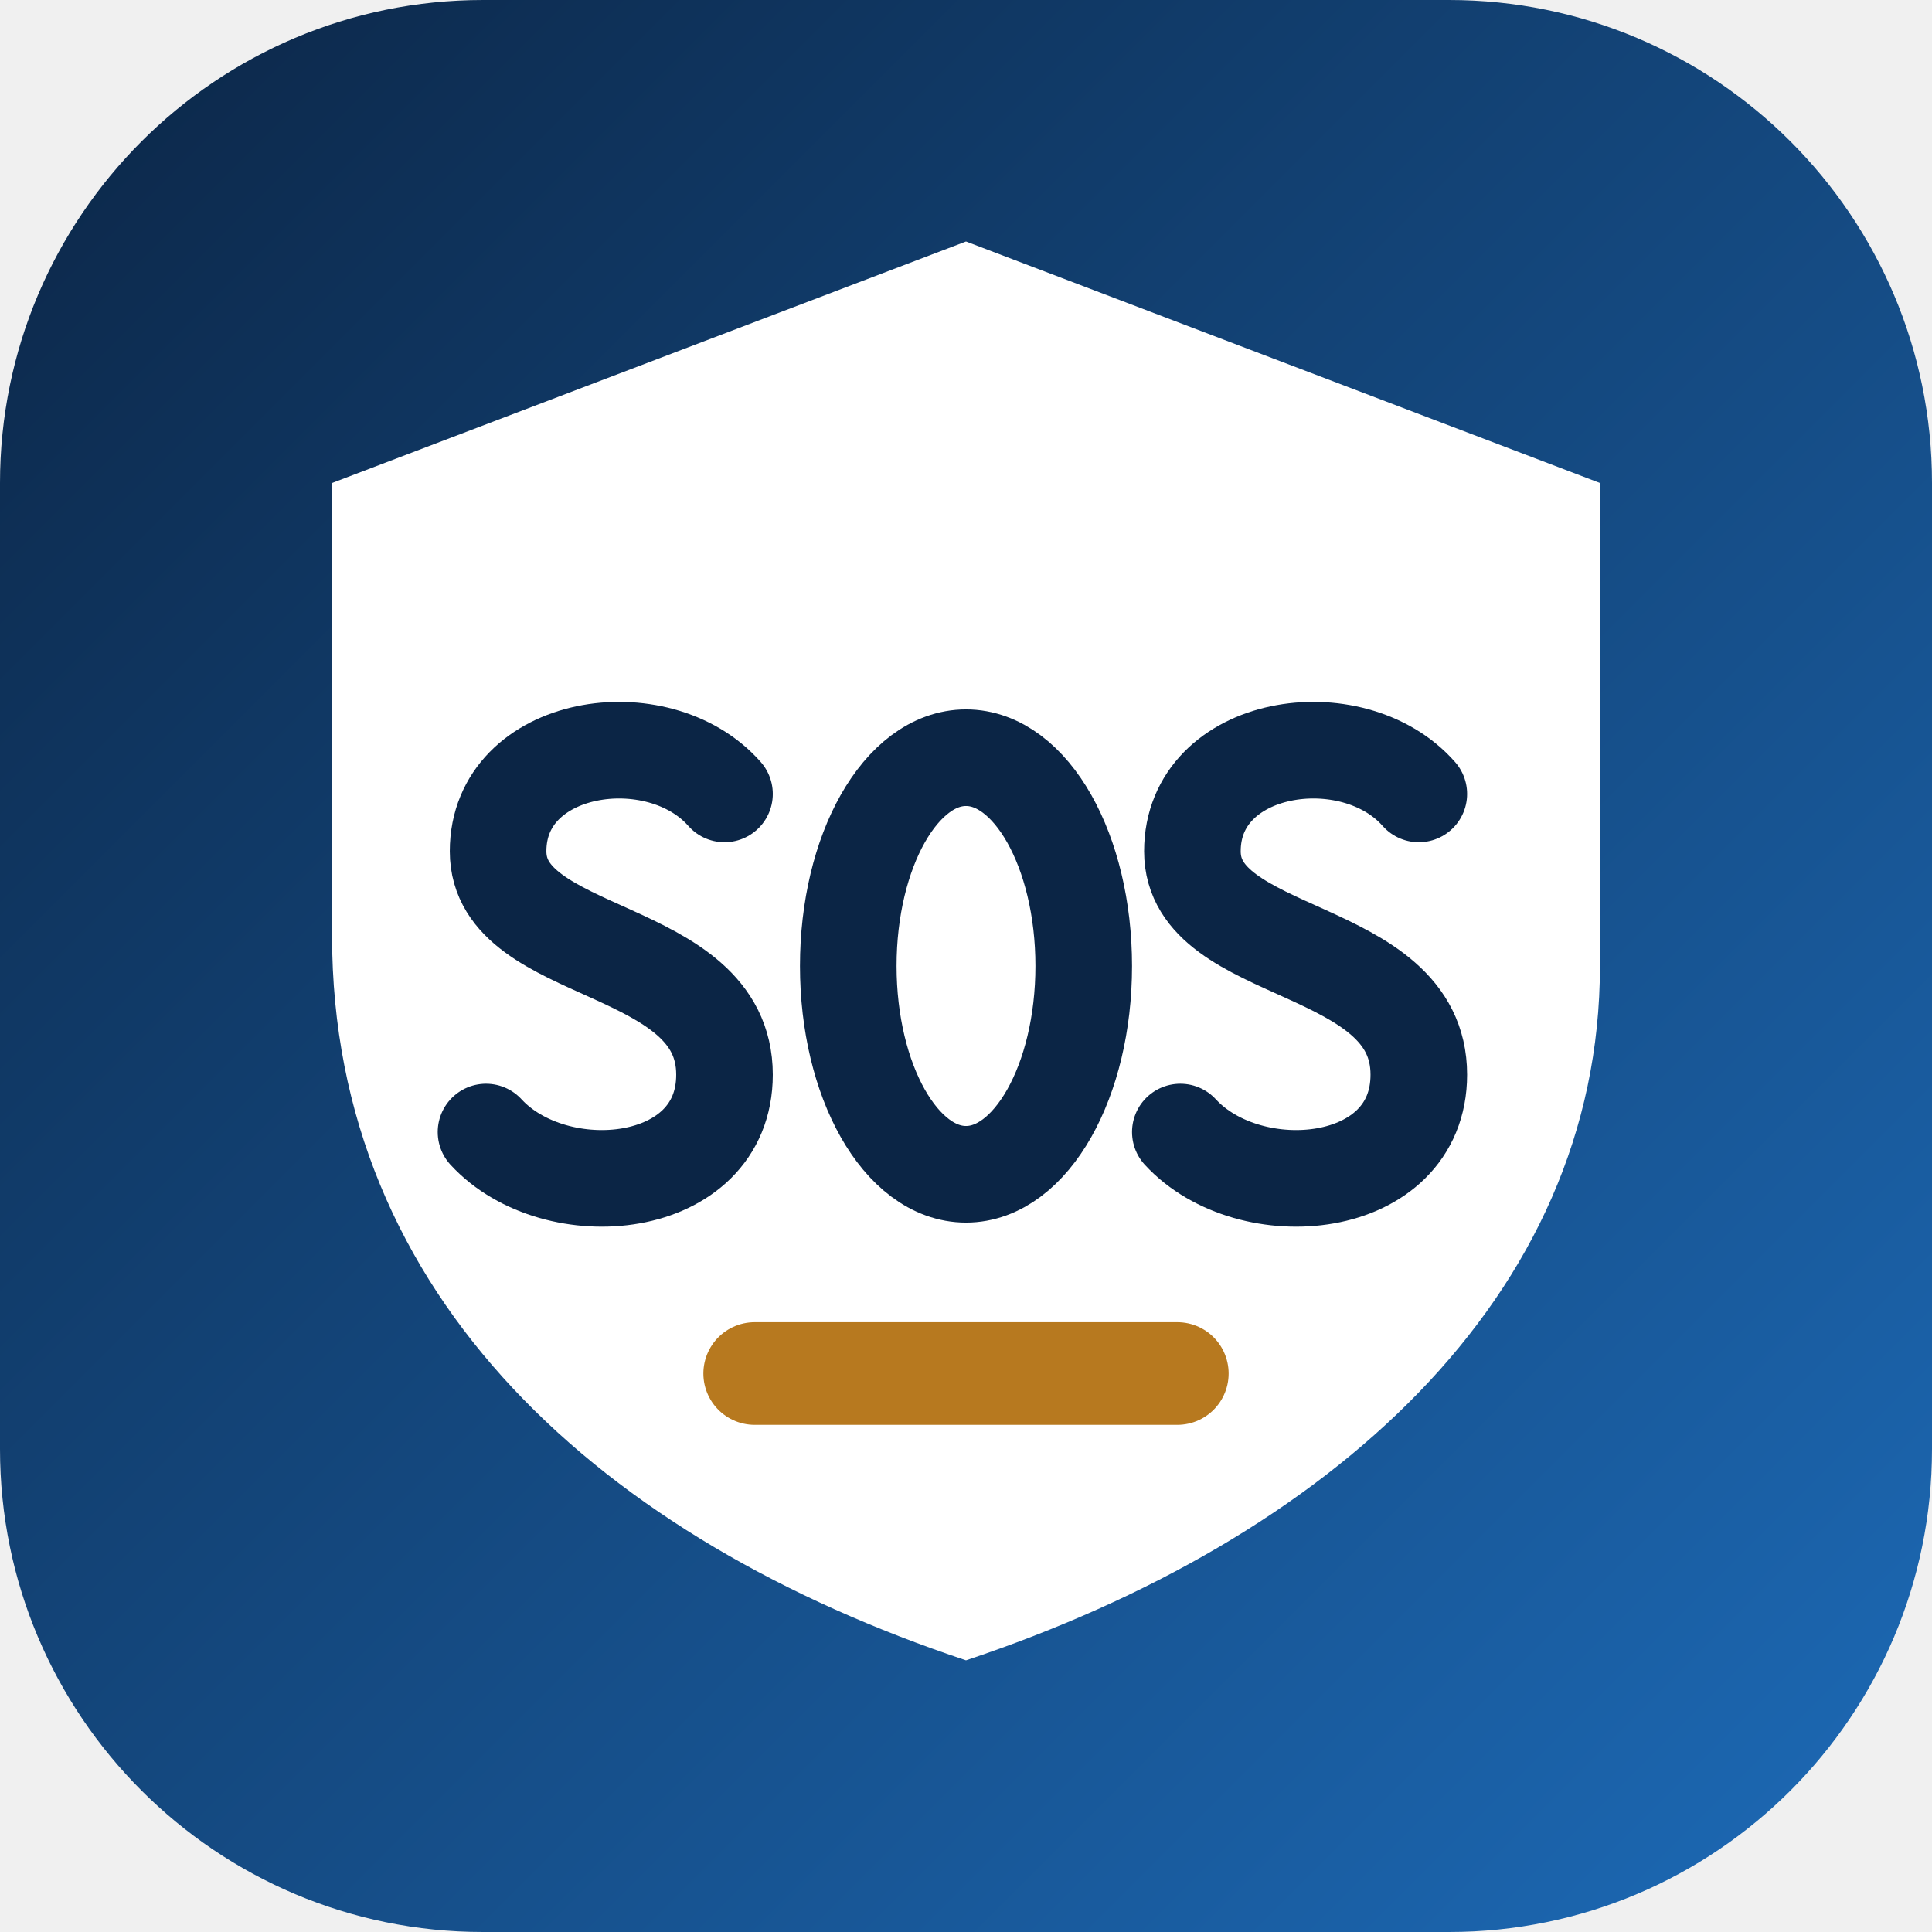
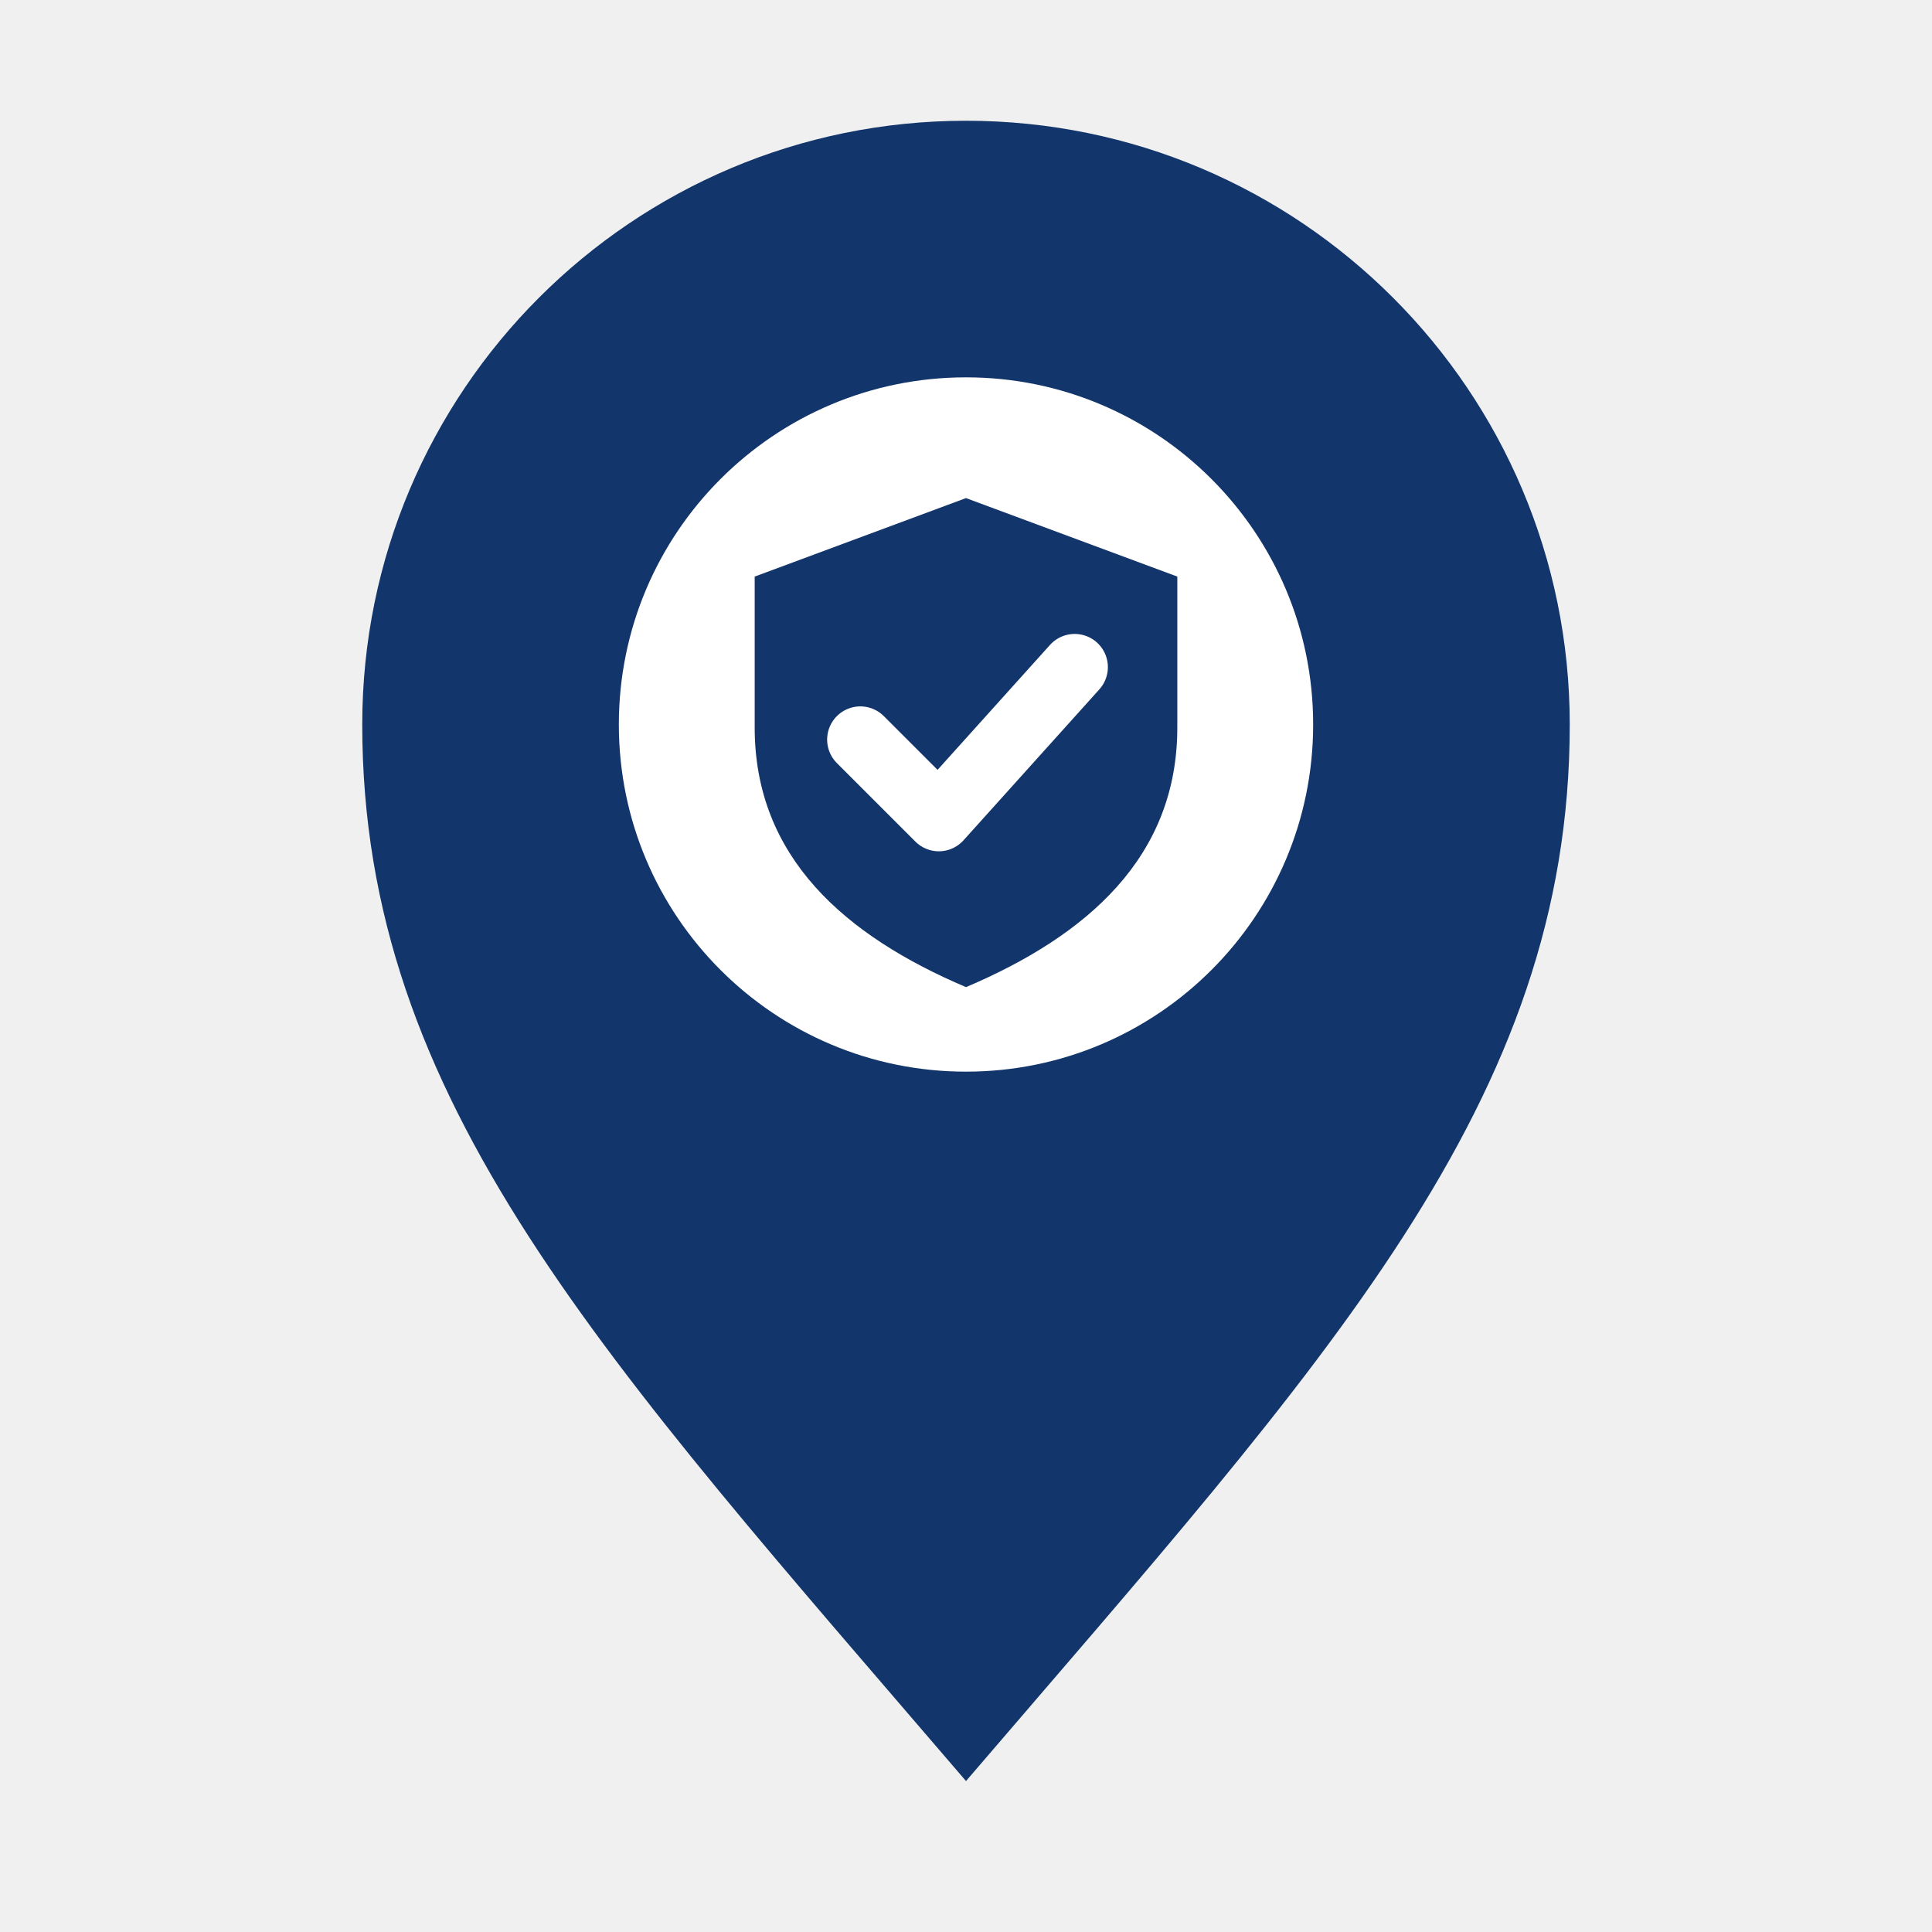
<svg xmlns="http://www.w3.org/2000/svg" viewBox="0 0 64 64">
-   <defs>
-     <linearGradient id="g" x1="0" y1="0" x2="1" y2="1">
-       <stop offset="0" stop-color="#0b2545" />
-       <stop offset="1" stop-color="#1d6bb8" />
-     </linearGradient>
-   </defs>
-   <rect width="64" height="64" rx="16" fill="url(#g)" />
-   <path d="M32 8 11 16v15c0 12 9 20 21 24 12-4 21-12 21-23V16z" fill="#fff" />
-   <g fill="none" stroke="#0b2545" stroke-width="3.2" stroke-linecap="round" stroke-linejoin="round">
-     <path d="M24 26.3C21.8 23.8 16.5 24.6 16.5 28.2c0 3.6 7.5 3 7.5 7.4 0 3.9-5.6 4.4-7.9 1.9" />
-     <ellipse cx="32" cy="32" rx="3.9" ry="6.9" />
-     <path d="M47 26.3C44.8 23.8 39.5 24.6 39.5 28.2c0 3.6 7.5 3 7.5 7.4 0 3.9-5.6 4.4-7.9 1.9" />
-   </g>
-   <path d="M25 45.5h14" stroke="#b7791f" stroke-width="3.4" stroke-linecap="round" />
+   <path d="M32 59C20 45 12 36.500 12 24a20 20 0 0 1 40 0c0 12.500-8 21-20 35z" fill="#12356b" />
+   <circle cx="32" cy="24" r="11.500" fill="#fff" />
+   <path d="M32 16.500l7 2.600v5c0 4.300-3 6.900-7 8.600-4-1.700-7-4.300-7-8.600v-5z" fill="#12356b" />
+   <path d="M28.500 24.500l2.600 2.600 4.500-5" fill="none" stroke="#fff" stroke-width="2.200" stroke-linecap="round" stroke-linejoin="round" />
</svg>
